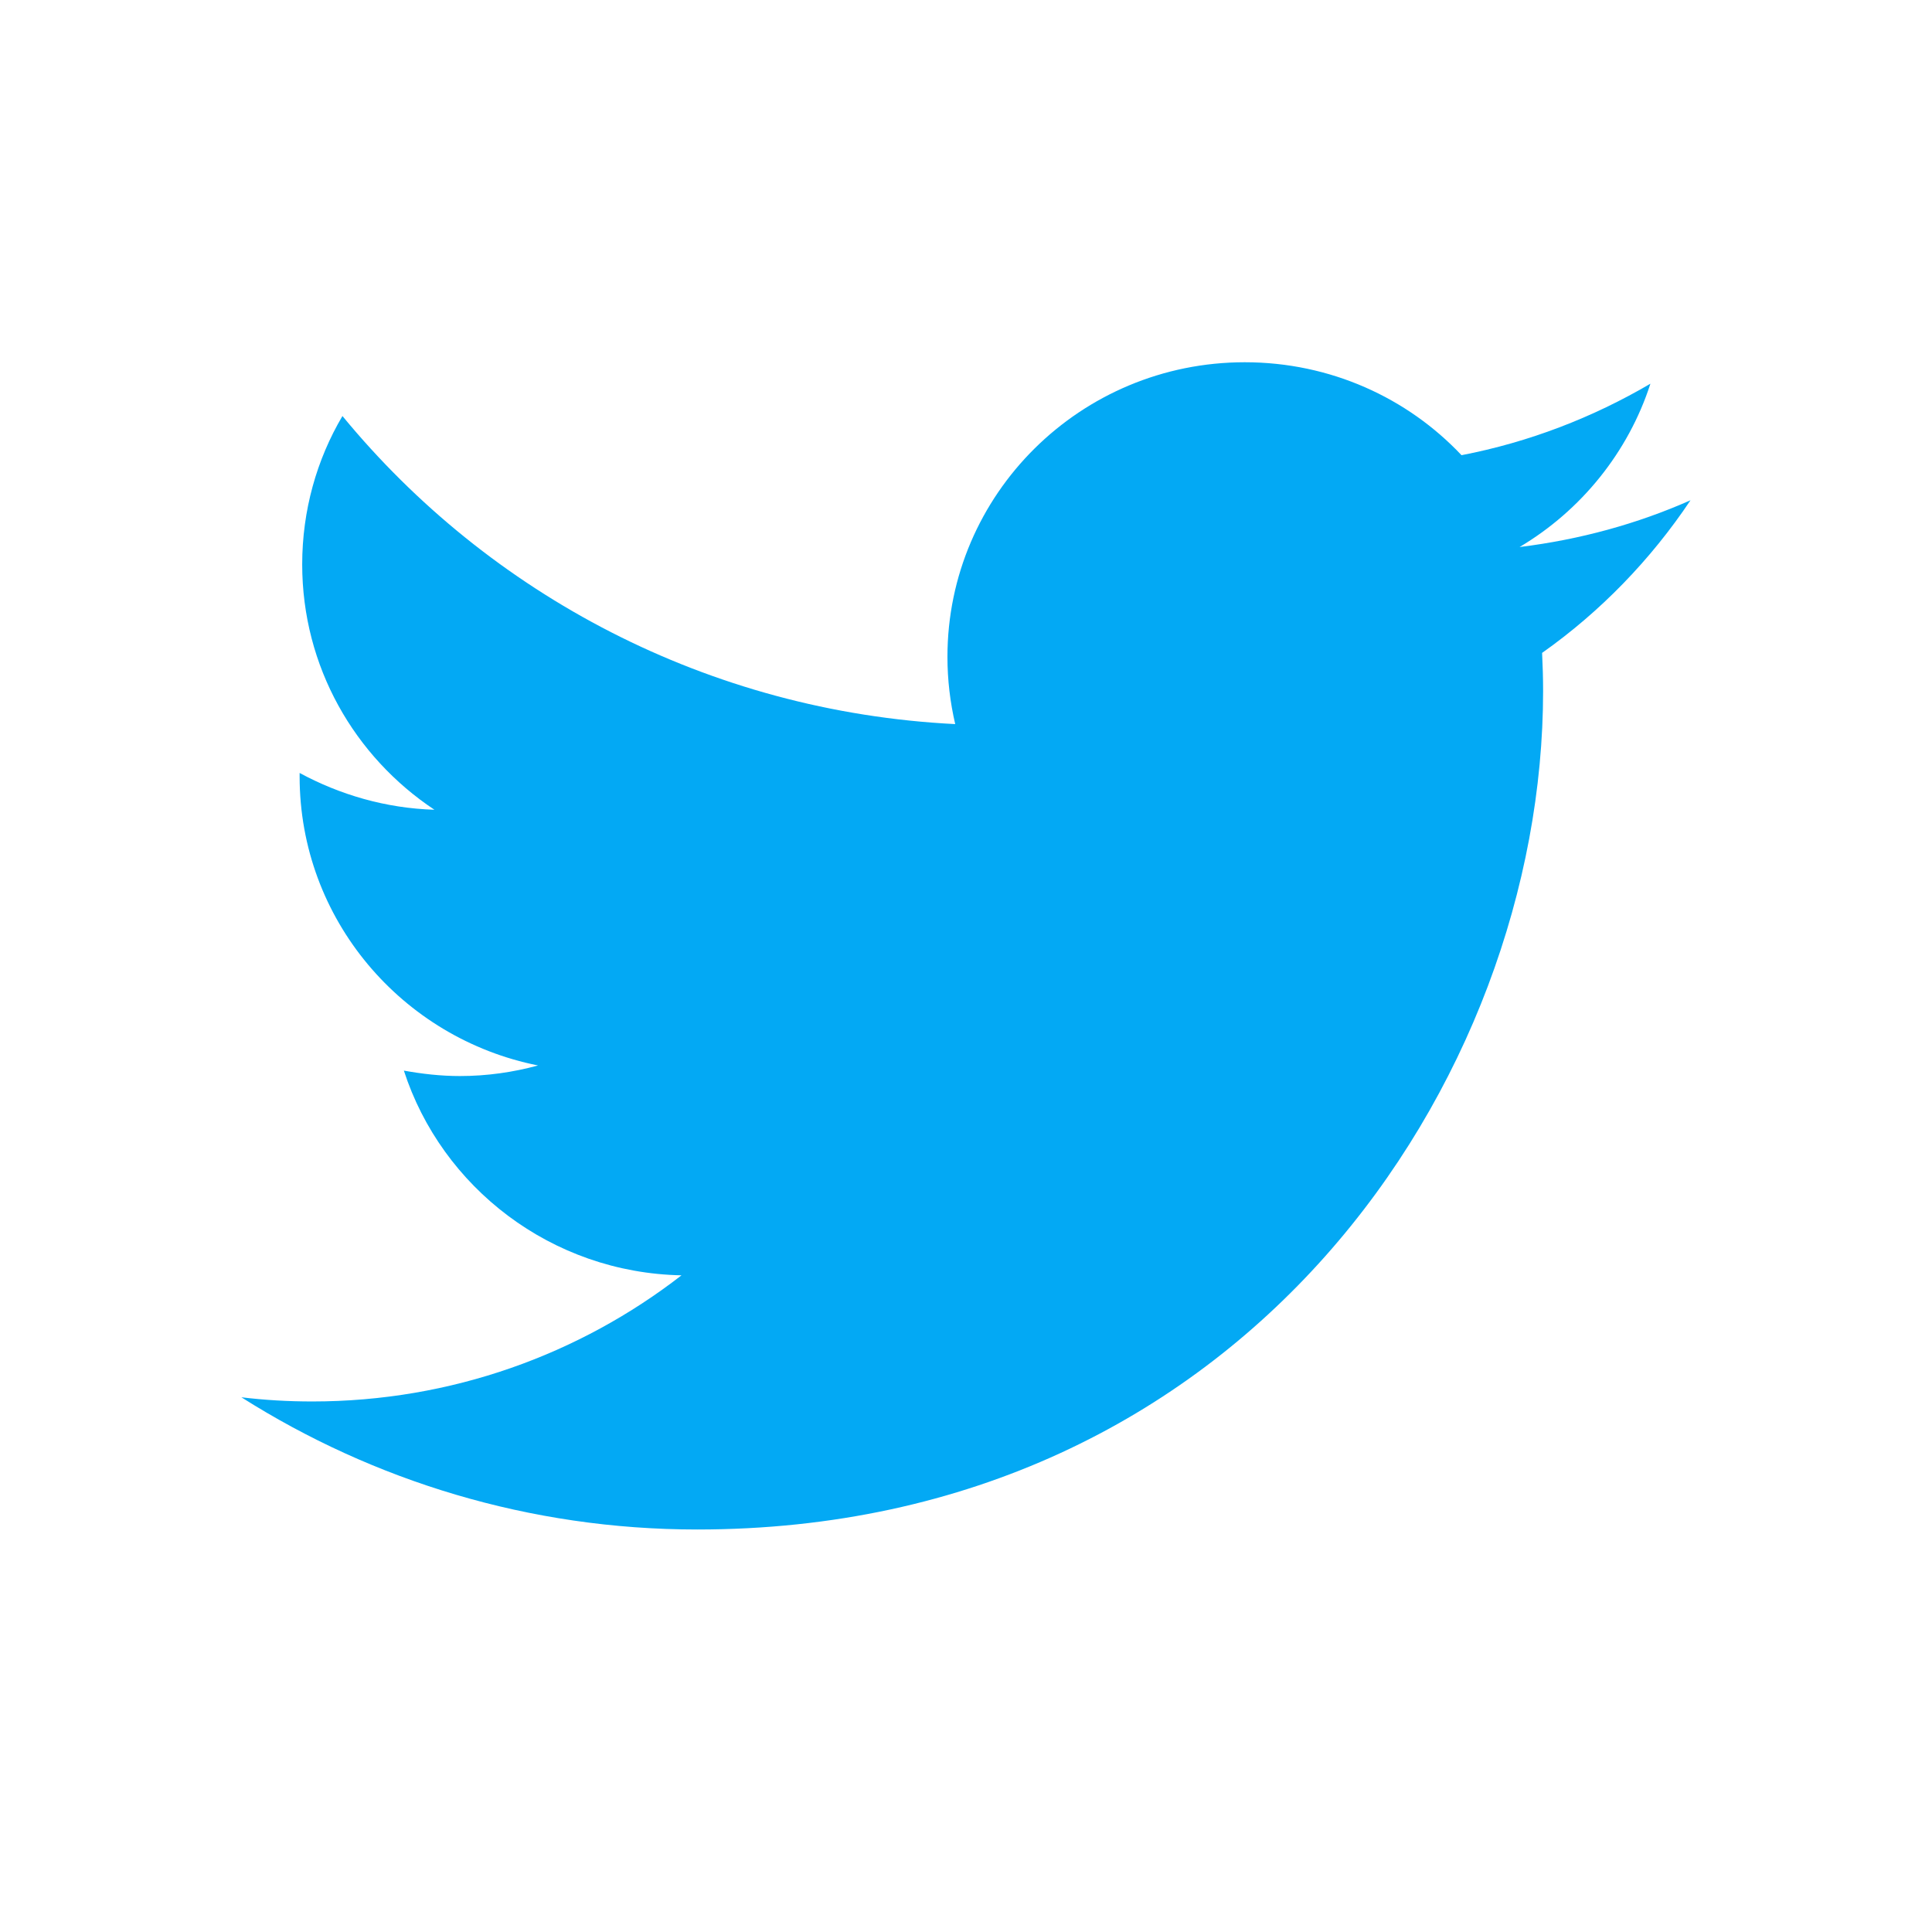
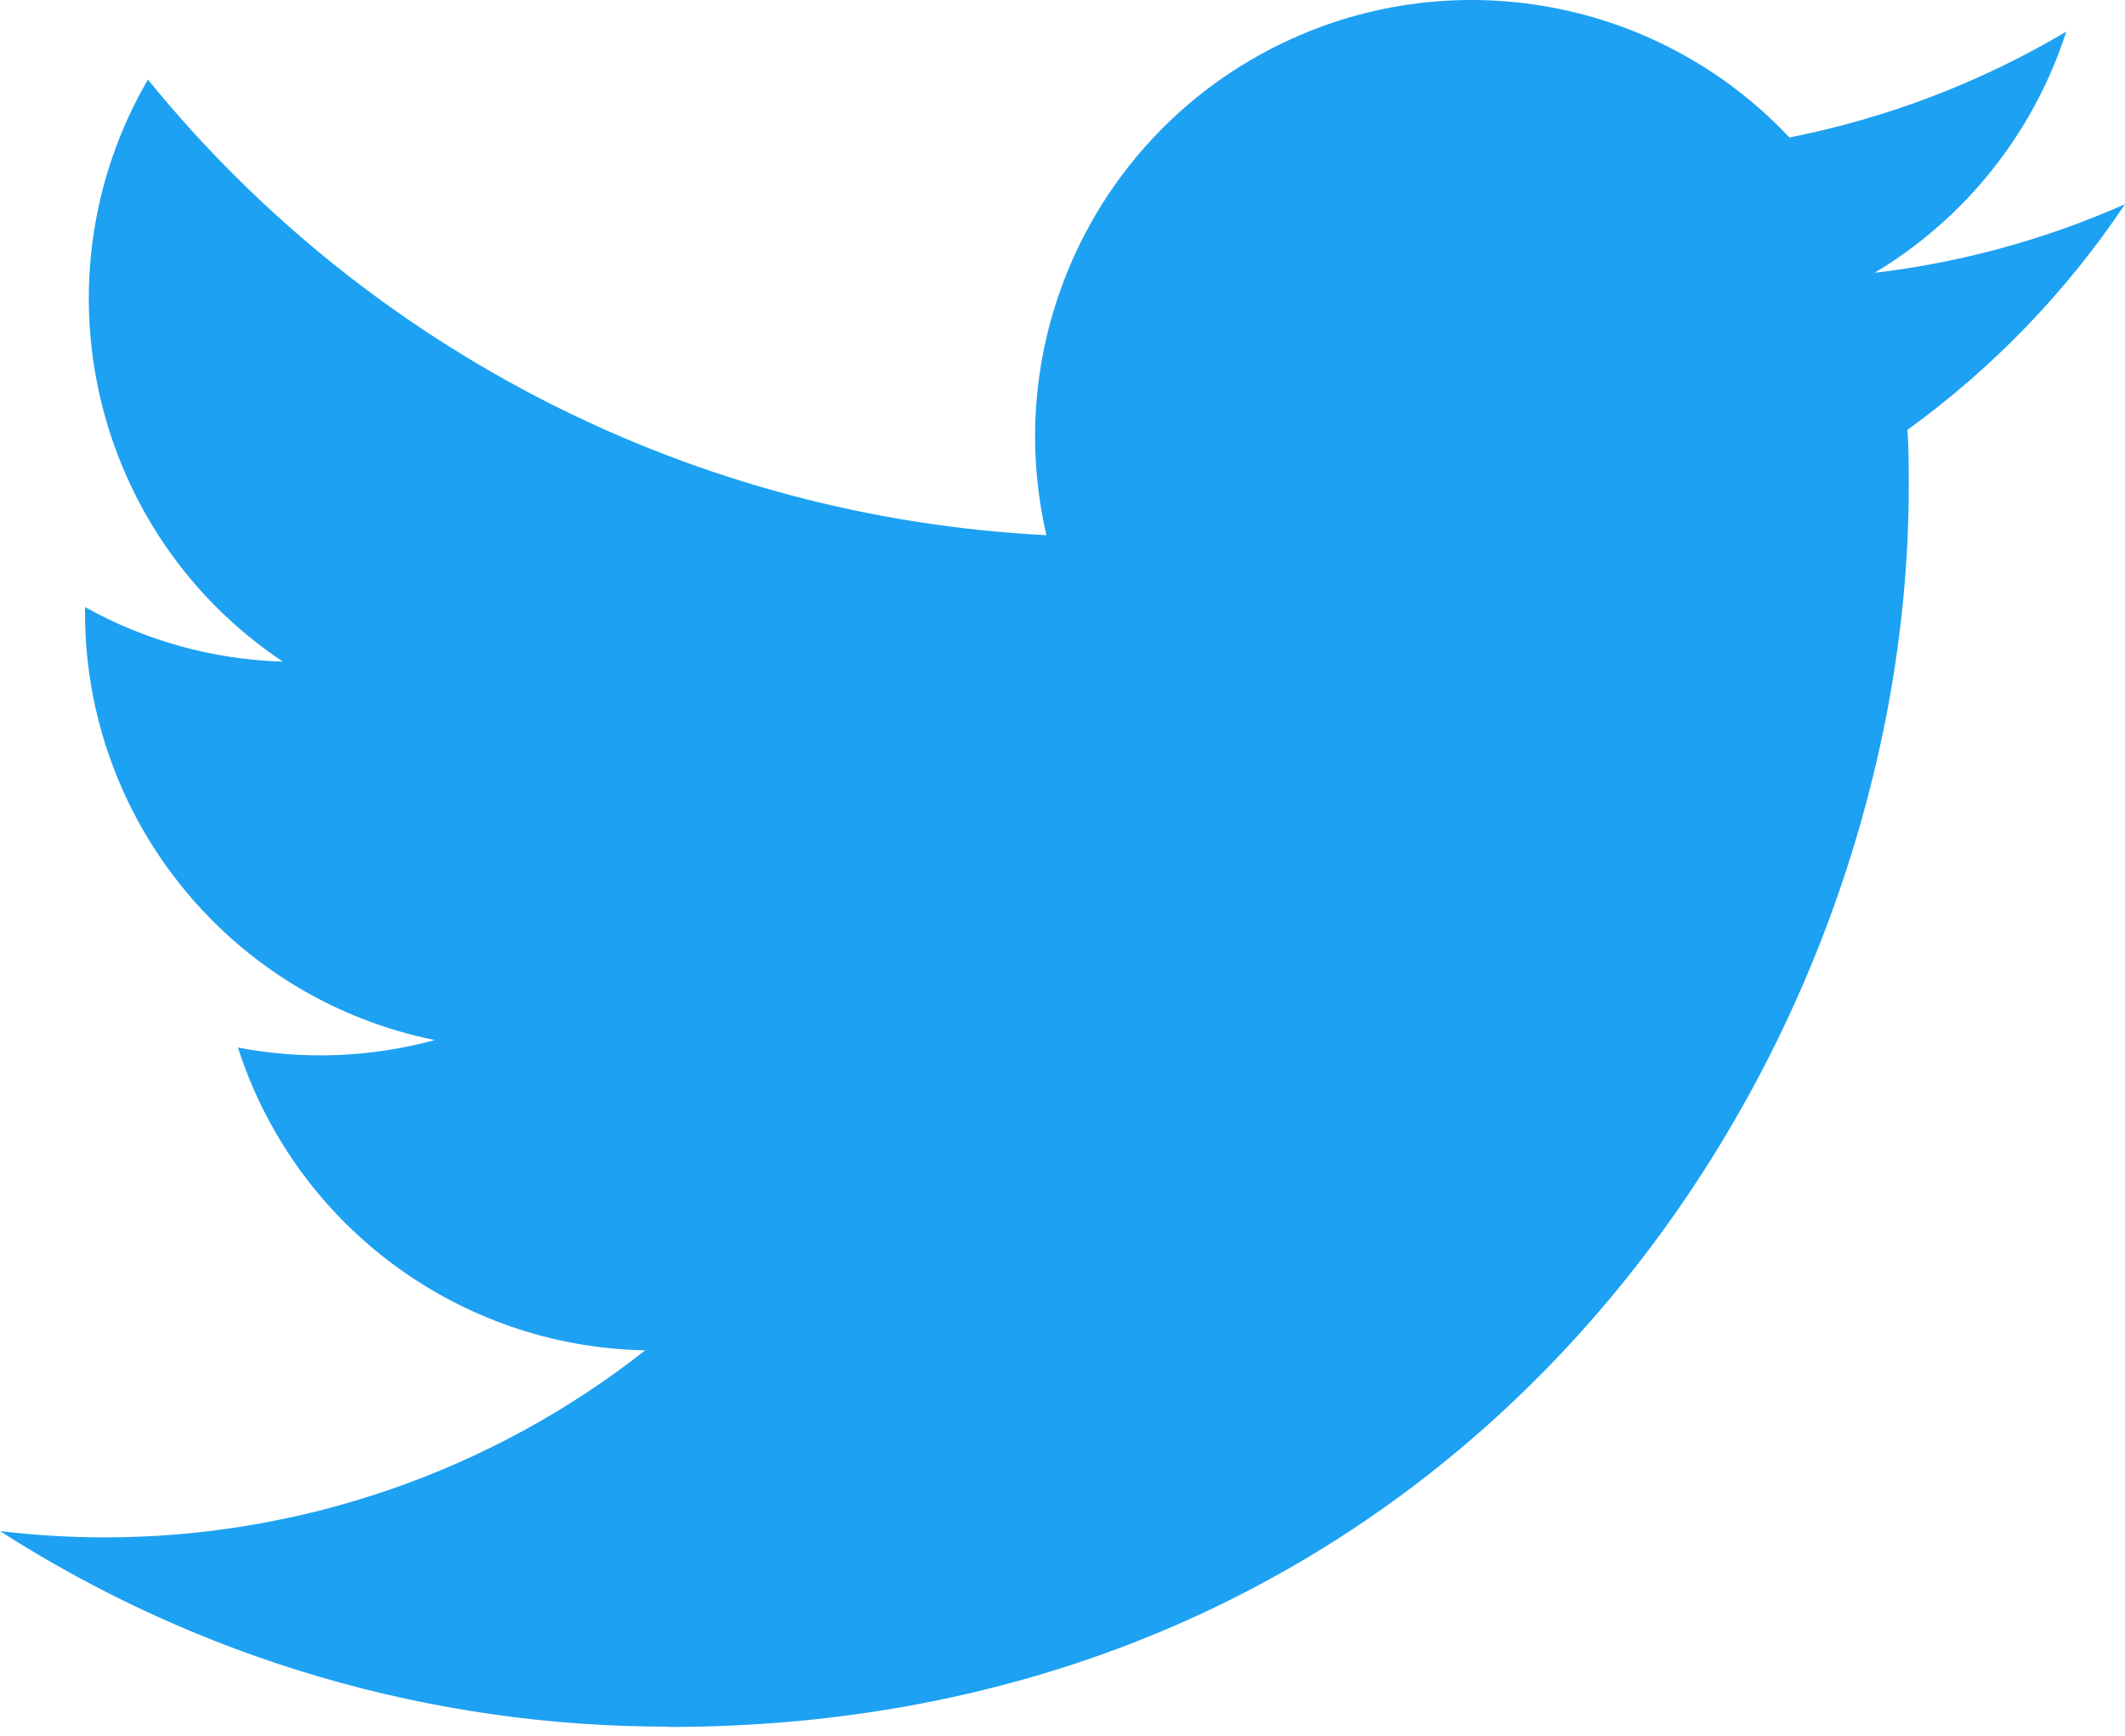
- <svg xmlns="http://www.w3.org/2000/svg" viewBox="0 0 48 48" width="480px" height="480px">
-   <path fill="#03A9F4" d="M42,12.429c-1.323,0.586-2.746,0.977-4.247,1.162c1.526-0.906,2.7-2.351,3.251-4.058c-1.428,0.837-3.01,1.452-4.693,1.776C34.967,9.884,33.05,9,30.926,9c-4.08,0-7.387,3.278-7.387,7.32c0,0.572,0.067,1.129,0.193,1.67c-6.138-0.308-11.582-3.226-15.224-7.654c-0.64,1.082-1,2.349-1,3.686c0,2.541,1.301,4.778,3.285,6.096c-1.211-0.037-2.351-0.374-3.349-0.914c0,0.022,0,0.055,0,0.086c0,3.551,2.547,6.508,5.923,7.181c-0.617,0.169-1.269,0.263-1.941,0.263c-0.477,0-0.942-0.054-1.392-0.135c0.94,2.902,3.667,5.023,6.898,5.086c-2.528,1.96-5.712,3.134-9.174,3.134c-0.598,0-1.183-0.034-1.761-0.104C9.268,36.786,13.152,38,17.321,38c13.585,0,21.017-11.156,21.017-20.834c0-0.317-0.01-0.633-0.025-0.945C39.763,15.197,41.013,13.905,42,12.429" />
+ <svg xmlns="http://www.w3.org/2000/svg" width="256" height="209">
+   <path d="M80.507 208.013c96.604 0 149.442-80.036 149.442-149.442 0-2.274 0-4.537-.153-6.8A106.865 106.865 0 0 0 256 24.595a104.837 104.837 0 0 1-30.167 8.264 52.705 52.705 0 0 0 23.091-29.05 105.257 105.257 0 0 1-33.352 12.748 52.572 52.572 0 0 0-89.507 47.903A149.115 149.115 0 0 1 17.818 9.583a52.562 52.562 0 0 0 16.26 70.113 52.132 52.132 0 0 1-23.838-6.574v.665a52.541 52.541 0 0 0 42.138 51.487 52.439 52.439 0 0 1-23.716.901 52.582 52.582 0 0 0 49.07 36.475 105.39 105.39 0 0 1-65.229 22.528A106.916 106.916 0 0 1 0 184.42a148.695 148.695 0 0 0 80.507 23.552" fill="#1da1f2" />
</svg>
